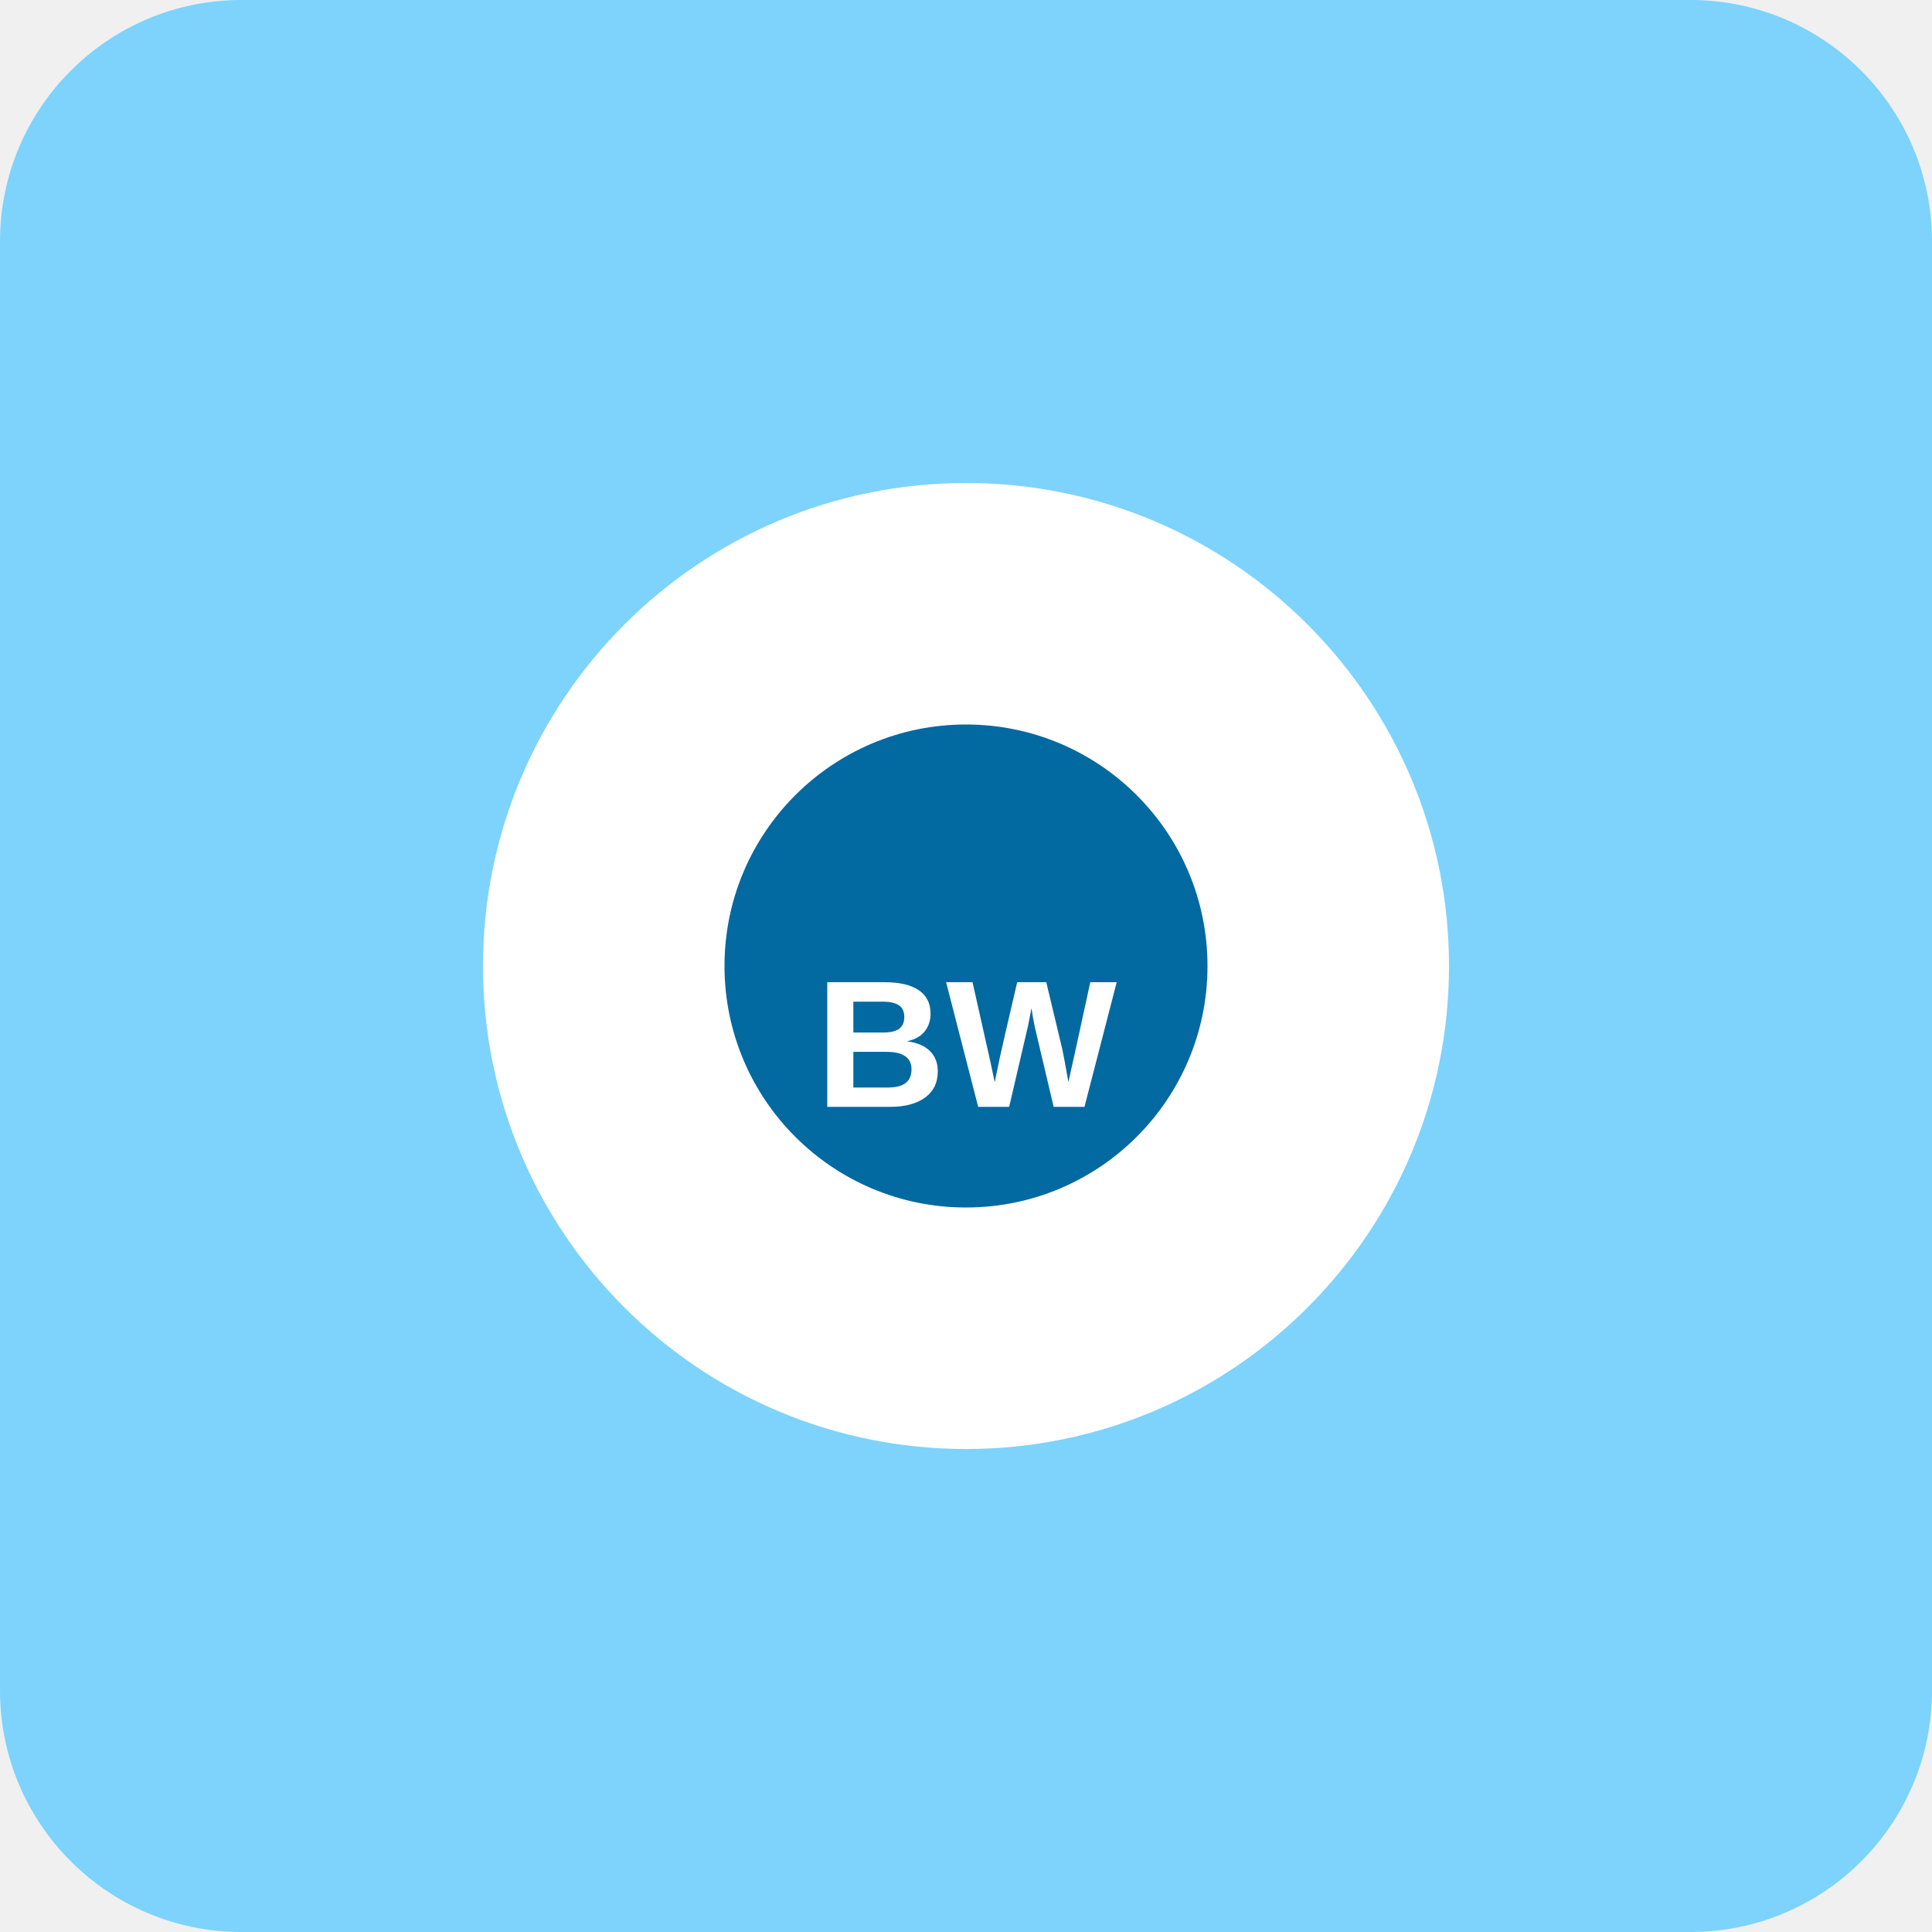
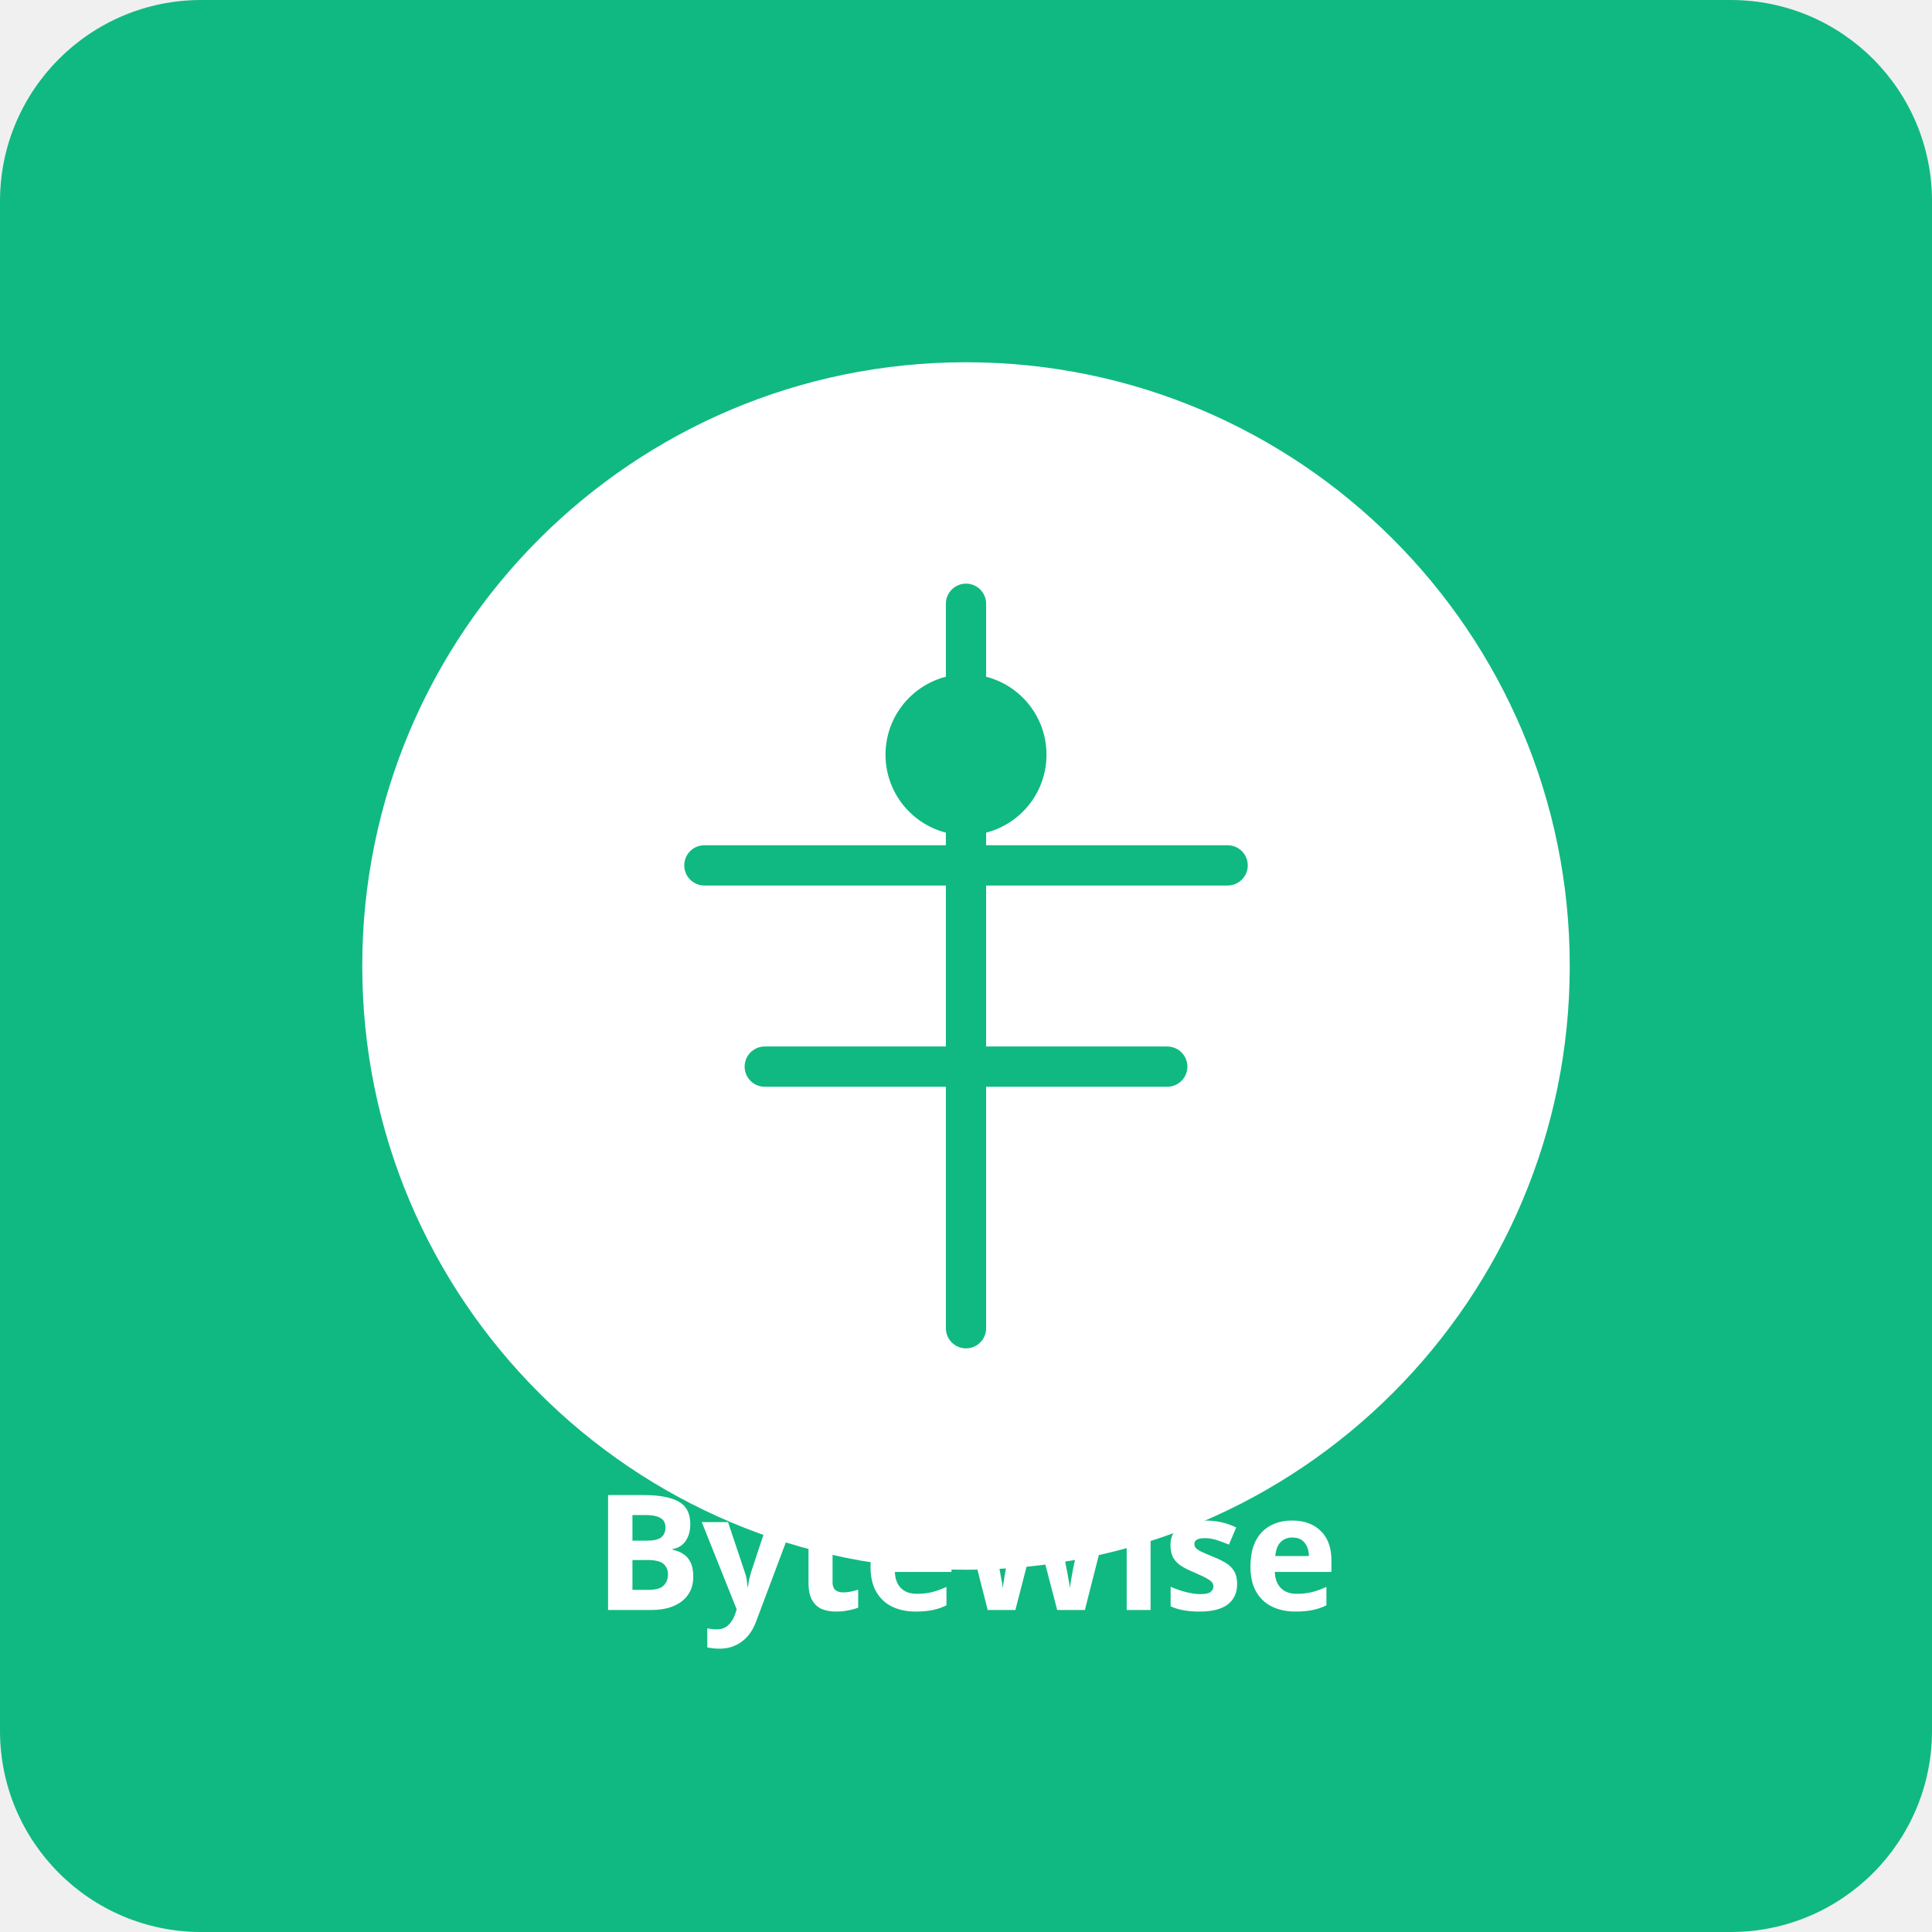
- <svg xmlns="http://www.w3.org/2000/svg" width="192" height="192" viewBox="0 0 192 192" fill="none">
-   <rect width="192" height="192" rx="24" fill="#7dd3fc" />
-   <path d="M48 96c0-26.51 21.49-48 48-48s48 21.49 48 48-21.49 48-48 48-48-21.49-48-48z" fill="white" />
-   <path d="M72 96c0-13.255 10.745-24 24-24s24 10.745 24 24-10.745 24-24 24-24-10.745-24-24z" fill="#0369a1" />
-   <text x="96" y="110" text-anchor="middle" fill="white" font-family="Arial, sans-serif" font-weight="bold" font-size="18">BW</text>
+ <svg xmlns="http://www.w3.org/2000/svg" width="192" height="192" viewBox="0 0 192 192">
+   <rect width="192" height="192" fill="#10b981" rx="20" />
+   <circle cx="96" cy="96" r="60" fill="white" />
+   <path d="M96 60 L96 132 M70 86 L122 86 M76 106 L116 106" stroke="#10b981" stroke-width="4" stroke-linecap="round" />
+   <circle cx="96" cy="75" r="8" fill="#10b981" />
+   <text x="96" y="160" text-anchor="middle" fill="white" font-family="system-ui" font-size="16" font-weight="bold">ByteWise</text>
</svg>
